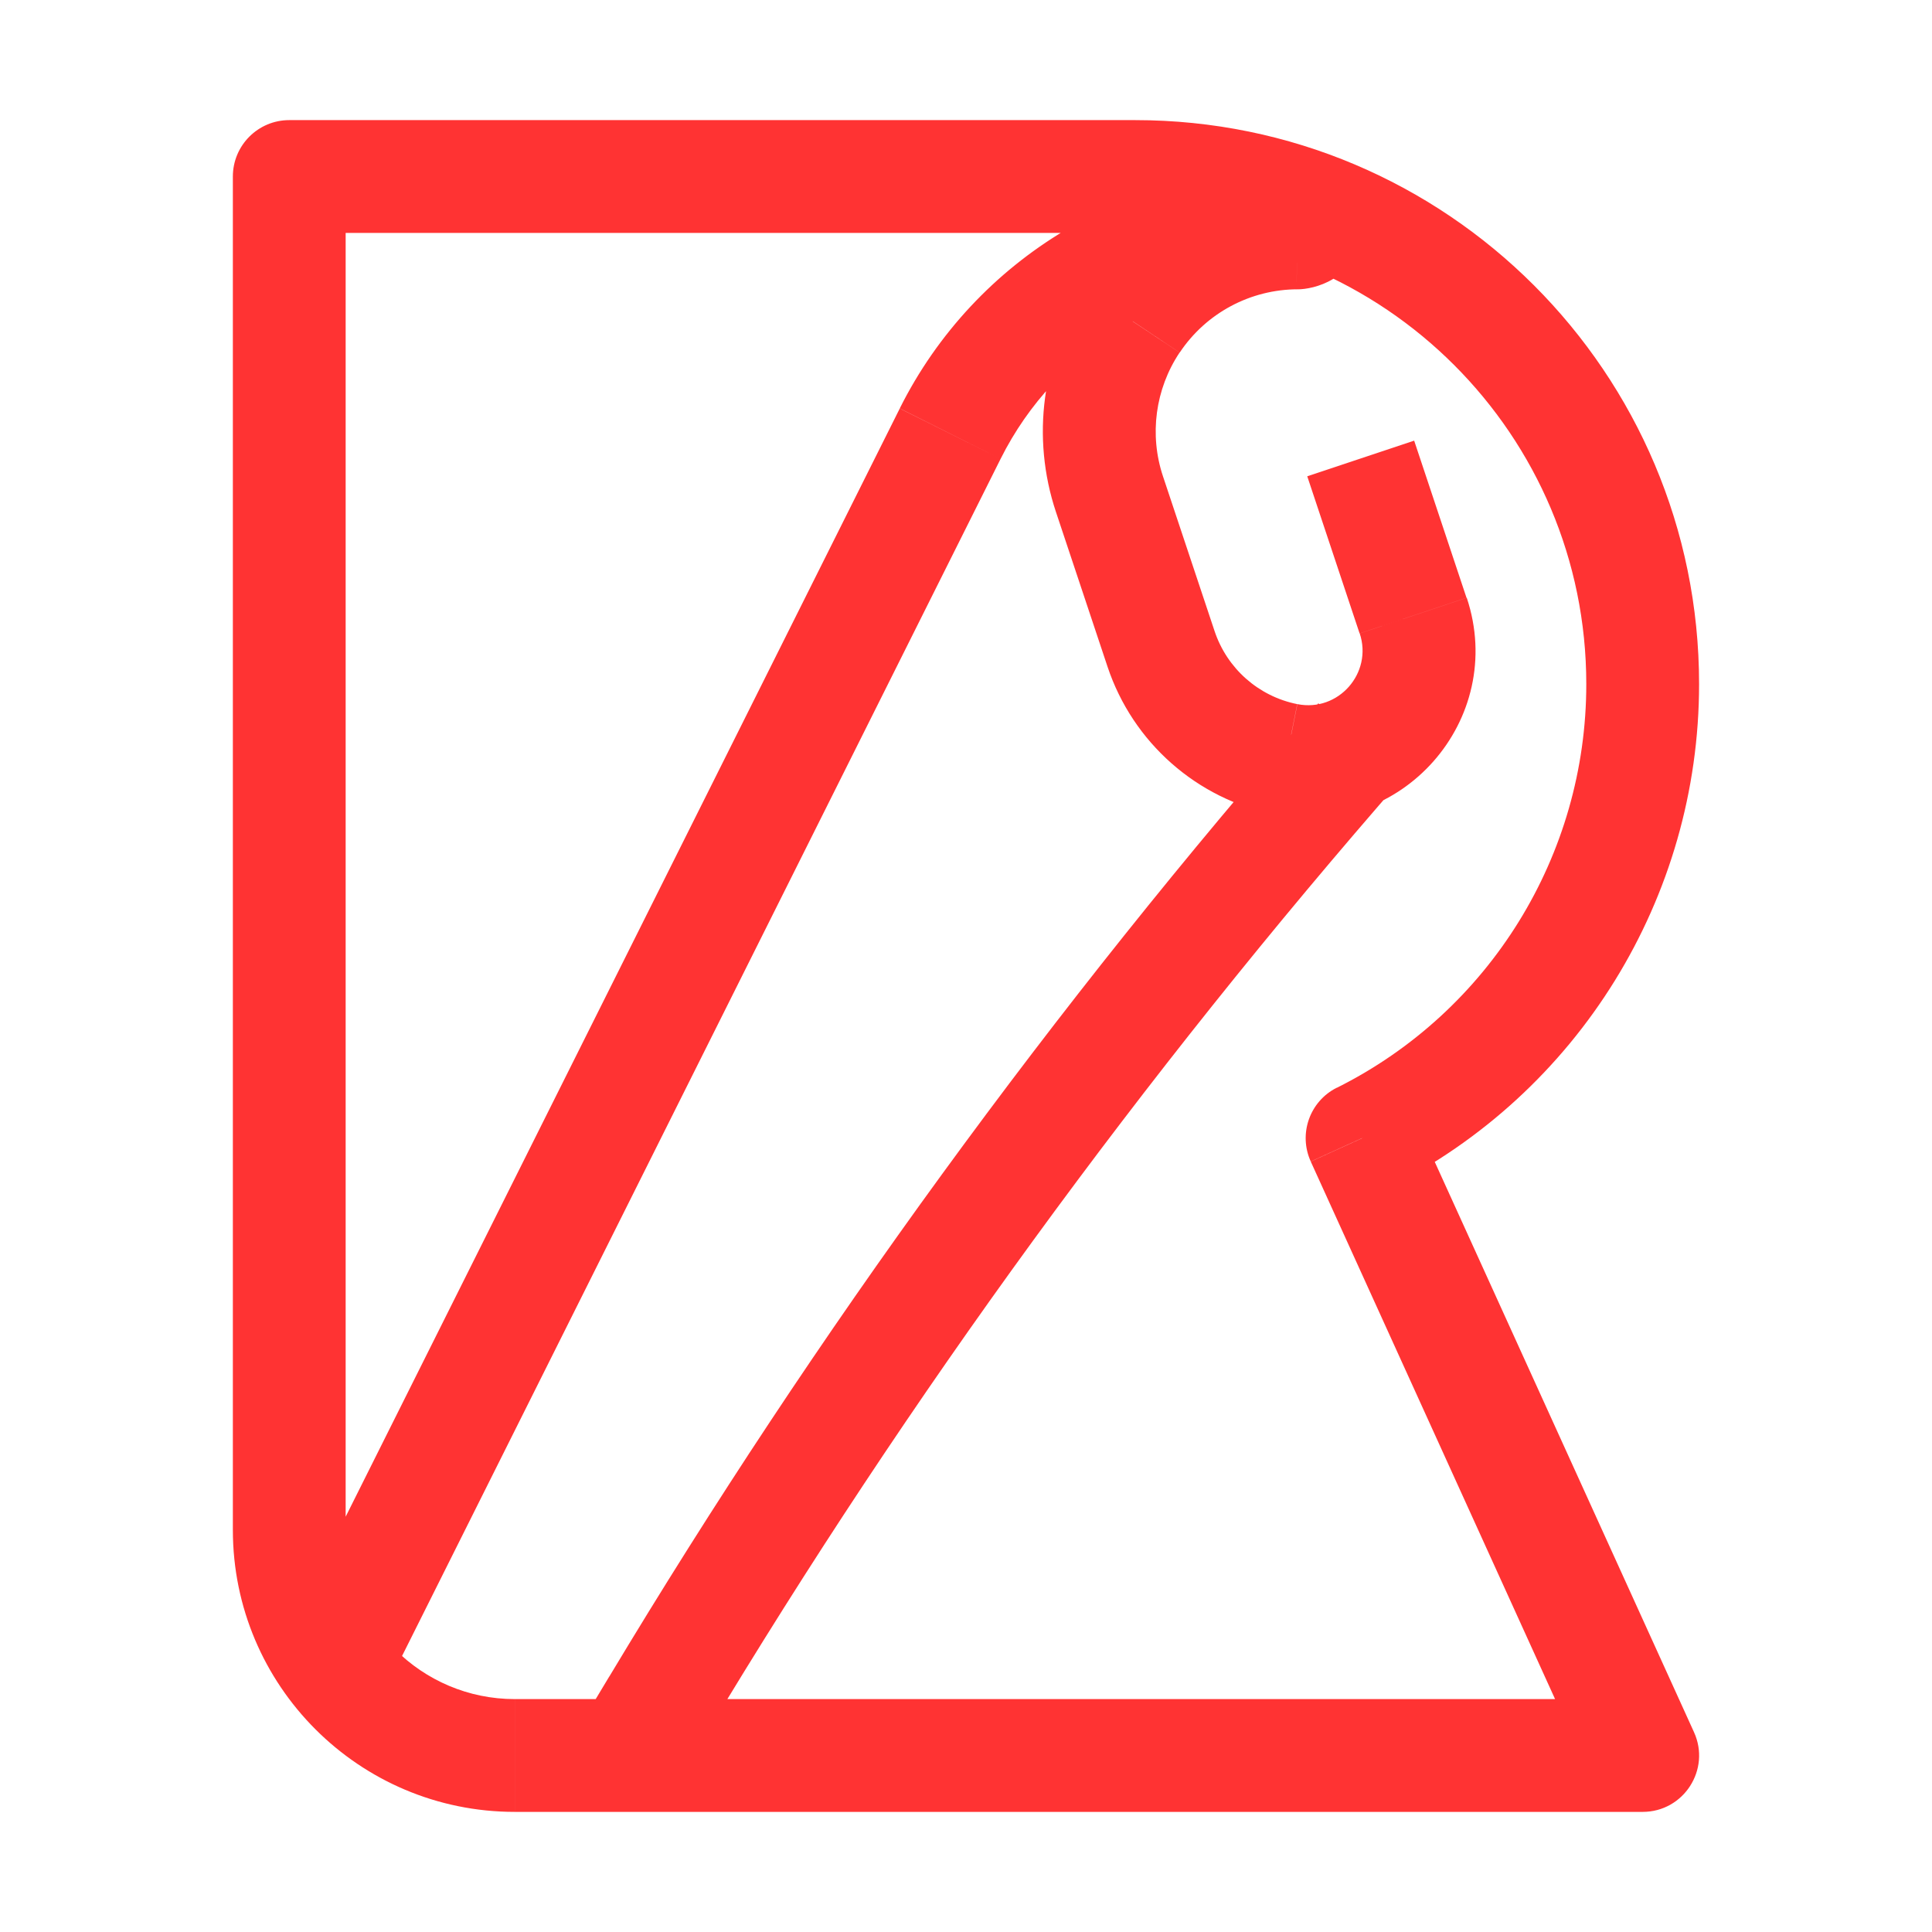
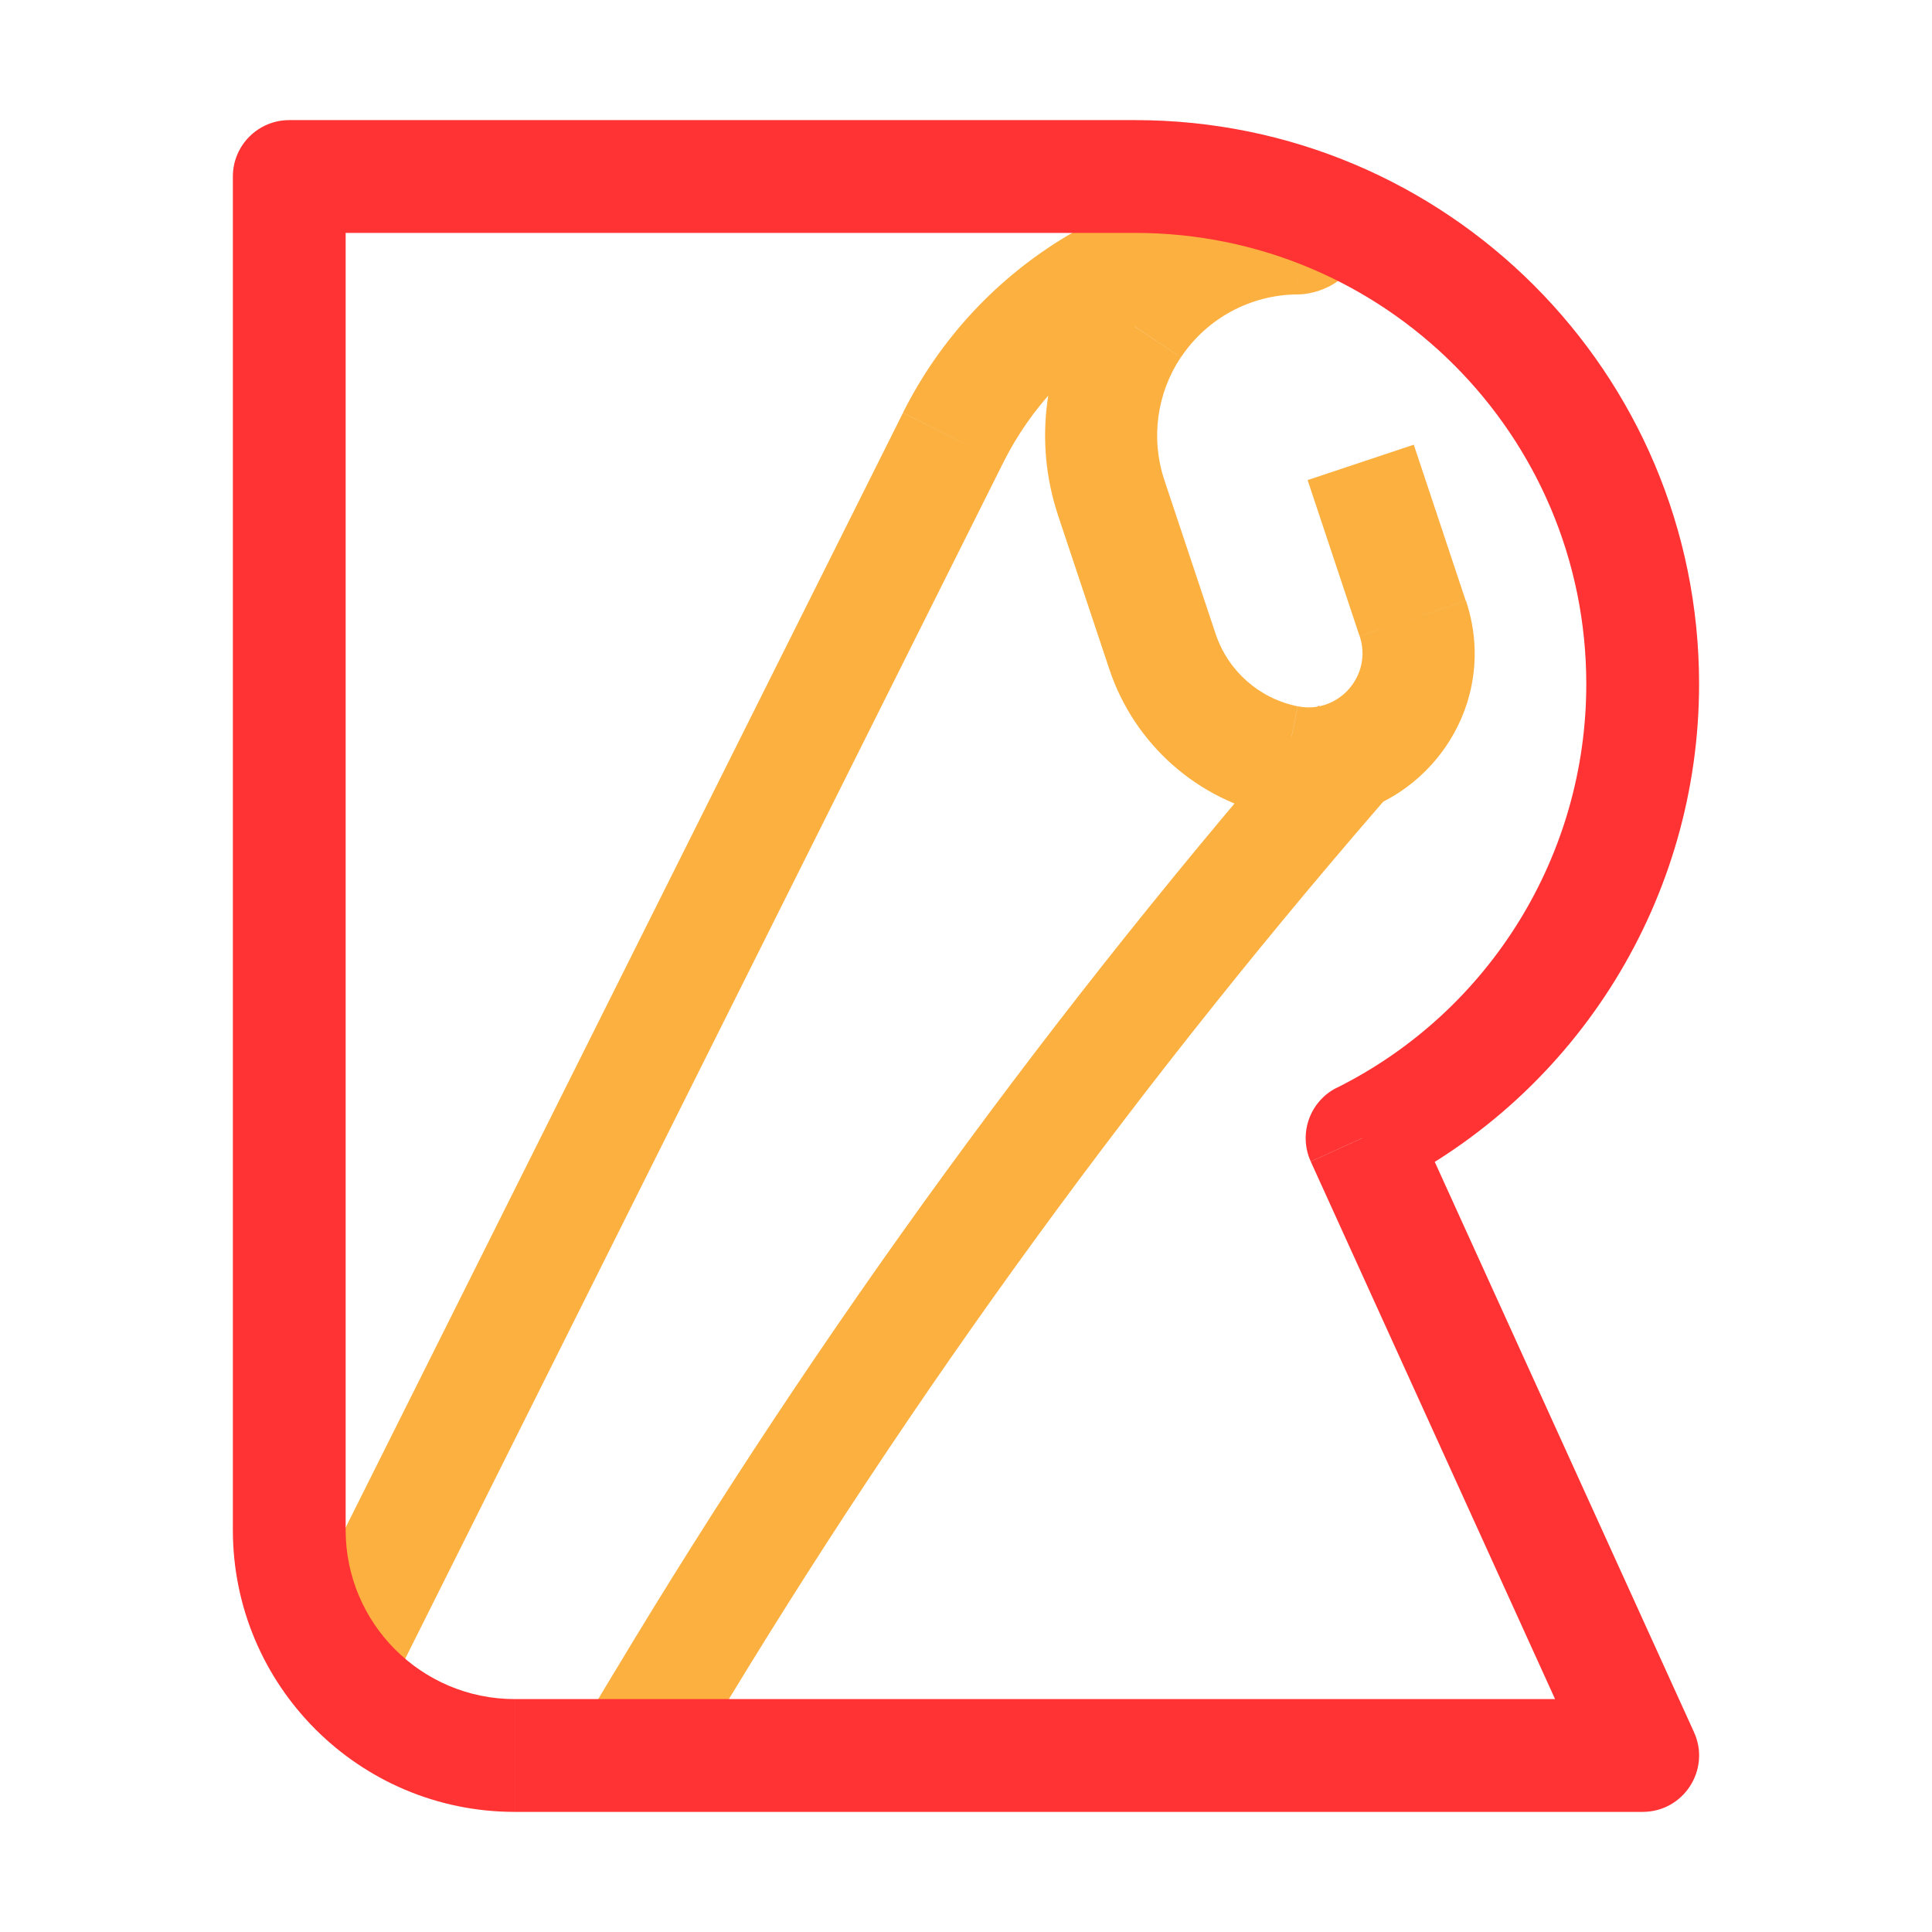
<svg xmlns="http://www.w3.org/2000/svg" width="100.0px" height="100.0px" viewBox="0 0 100.0 100.0" version="1.1" id="SVGRoot">
  <defs id="defs102743" />
  <g id="layer1">
-     <path d="M 14.972,9.136 V 6.217 c -1.612,0 -2.919,1.307 -2.919,2.919 z M 85.025,90.864 v 2.919 c 2.123,-5.88e-4 3.535,-2.195 2.656,-4.127 z M 70.501,58.908 69.193,56.299 c -1.403,0.703 -1.998,2.39 -1.349,3.818 z m -21.319,-36.463 2.609,1.308 z m -15.149,65.838 -2.499,-1.506 z m 23.392,-62.703 2.773,-0.922 z m 2.668,8.004 -2.767,0.922 z m 13.047,-1.722 -2.767,0.922 z M 58.621,16.626 61.055,18.248 58.621,16.631 Z m 7.951,22.68 0.572,-2.861 z M 12.053,9.136 V 79.189 h 5.838 V 9.136 Z M 26.648,93.783 H 85.025 V 87.945 H 26.648 Z M 87.681,89.656 73.157,57.706 l -5.312,2.417 14.524,31.956 5.312,-2.417 z M 14.972,12.055 H 58.755 V 6.217 H 14.972 Z m 67.134,23.351 c 0.004,8.851 -4.996,16.943 -12.913,20.899 l 2.615,5.213 C 81.699,56.573 87.946,46.463 87.944,35.406 Z M 58.755,12.055 c 12.896,0 23.351,10.455 23.351,23.351 H 87.944 C 87.944,19.285 74.876,6.217 58.755,6.217 Z M 12.053,79.189 c 0,8.06 6.534,14.594 14.594,14.594 v -5.838 c -4.836,0 -8.757,-3.92 -8.757,-8.757 z m 8.447,7.145 31.29,-62.581 -5.219,-2.609 -31.29,62.581 z m 31.29,-62.581 c 2.886,-5.775 8.865,-9.348 15.318,-9.154 L 67.284,8.762 C 58.559,8.5 50.476,13.33 46.572,21.138 Z M 34.99,92.365 36.537,89.784 31.534,86.778 29.981,89.364 Z M 36.537,89.784 C 47.068,72.23 59.146,55.651 72.626,40.245 L 68.236,36.404 C 54.527,52.072 42.244,68.932 31.534,86.784 Z m 18.12,-63.281 2.668,8.004 5.54,-1.845 -2.668,-8.004 -5.546,1.845 z m 21.249,4.437 -2.709,-8.132 -5.534,1.845 2.709,8.132 5.54,-1.845 z M 67.179,9.136 c -4.41,3.53e-4 -8.528,2.204 -10.975,5.873 l 4.857,3.24 c 1.364,-2.045 3.659,-3.274 6.118,-3.275 z m -1.173,33.03 c 6.518,1.305 12.014,-4.919 9.913,-11.226 l -5.54,1.845 c 0.683,2.055 -1.109,4.086 -3.228,3.66 z m -8.681,-7.659 c 1.307,3.925 4.618,6.848 8.675,7.659 l 1.144,-5.721 c -2.002,-0.401 -3.635,-1.845 -4.279,-3.783 z m 2.872,-9.848 c -0.719,-2.155 -0.402,-4.52 0.858,-6.41 l -4.863,-3.24 c -2.259,3.389 -2.825,7.631 -1.535,11.495 z m 6.912,-10.058 c -0.529,-0.02 -1.039,-0.203 -1.459,-0.525 -0.741,-0.565 -1.149,-1.464 -1.086,-2.393 0.152,-2.248 2.23,-2.545 2.609,-2.545 v 5.838 c 0.771,0 3.053,-0.479 3.217,-2.901 C 70.46,11.041 70.005,10.045 69.182,9.422 68.633,9.011 67.97,8.782 67.284,8.768 l -0.175,5.838 z" style="fill:#ff3333;stroke-width:5.838;fill-opacity:1" id="path102741" />
+     <path d="m 49.331,22.658 2.591,1.298 z m -15.041,65.37 -2.481,-1.495 z m 23.226,-62.258 2.753,-0.916 z m 2.649,7.947 -2.747,0.916 z m 12.955,-1.71 -2.747,0.916 z M 58.704,16.879 61.121,18.491 58.704,16.885 Z m 7.895,22.519 0.568,-2.84 z M 18.263,78.998 c -7.728,-48.302 -3.864,-24.151 0,0 z M 58.837,6.545 c -34.778,0 -17.389,0 0,0 z m 0,5.796 c -34.778,-3.864 -17.389,-1.932 0,0 z M 18.263,78.998 c -7.728,-48.302 -3.864,-24.151 0,0 z M 20.854,86.093 51.922,23.957 46.74,21.366 15.672,83.502 Z M 51.922,23.957 c 2.866,-5.734 8.802,-9.281 15.209,-9.089 L 67.306,9.072 C 58.642,8.812 50.616,13.607 46.74,21.36 Z m -16.682,68.124 1.536,-2.562 -4.967,-2.985 -1.542,2.568 z m 1.536,-2.562 C 47.233,72.089 59.225,55.628 72.609,40.331 L 68.25,36.517 C 54.639,52.074 42.444,68.814 31.809,86.539 Z m 17.992,-62.832 2.649,7.947 5.501,-1.832 -2.649,-7.947 -5.506,1.832 z m 21.098,4.405 -2.689,-8.074 -5.495,1.832 2.689,8.074 5.501,-1.832 z M 67.201,9.443 c -4.379,3.506e-4 -8.467,2.188 -10.897,5.831 l 4.823,3.217 c 1.354,-2.031 3.633,-3.251 6.075,-3.252 z m -1.165,32.795 c 6.472,1.295 11.929,-4.884 9.842,-11.146 l -5.501,1.832 c 0.678,2.04 -1.101,4.057 -3.205,3.634 z m -8.619,-7.605 c 1.298,3.897 4.585,6.8 8.613,7.605 l 1.136,-5.68 C 65.179,36.159 63.557,34.726 62.918,32.802 Z m 2.852,-9.778 C 59.555,22.716 59.87,20.367 61.121,18.491 l -4.828,-3.217 c -2.242,3.365 -2.805,7.577 -1.524,11.413 z m 6.863,-9.987 c -0.525,-0.02 -1.032,-0.202 -1.449,-0.522 -0.736,-0.561 -1.141,-1.453 -1.078,-2.376 0.151,-2.232 2.214,-2.527 2.591,-2.527 v 5.796 c 0.765,0 3.031,-0.475 3.194,-2.881 0.069,-1.023 -0.382,-2.013 -1.2,-2.632 -0.545,-0.408 -1.203,-0.635 -1.884,-0.649 l -0.174,5.796 z" style="fill:#fbb040;fill-opacity:1;stroke-width:5.796" id="path6964" />
+     <path d="M 14.972,9.136 V 6.217 c -1.612,0 -2.919,1.307 -2.919,2.919 z M 85.025,90.864 v 2.919 c 2.123,-5.88e-4 3.535,-2.195 2.656,-4.127 z M 70.501,58.908 69.193,56.299 c -1.403,0.703 -1.998,2.39 -1.349,3.818 z M 12.053,9.136 V 79.189 h 5.838 V 9.136 Z M 26.648,93.783 H 85.025 V 87.945 H 26.648 Z M 87.681,89.656 73.157,57.706 l -5.312,2.417 14.524,31.956 5.312,-2.417 z M 14.972,12.055 H 58.755 V 6.217 H 14.972 Z m 67.134,23.351 c 0.004,8.851 -4.996,16.943 -12.913,20.899 l 2.615,5.213 C 81.699,56.573 87.946,46.463 87.944,35.406 Z M 58.755,12.055 c 12.896,0 23.351,10.455 23.351,23.351 H 87.944 C 87.944,19.285 74.876,6.217 58.755,6.217 Z M 12.053,79.189 c 0,8.06 6.534,14.594 14.594,14.594 v -5.838 c -4.836,0 -8.757,-3.92 -8.757,-8.757 z" style="fill:#ff3333;fill-opacity:1;stroke-width:5.838" id="path102741" />
  </g>
</svg>
